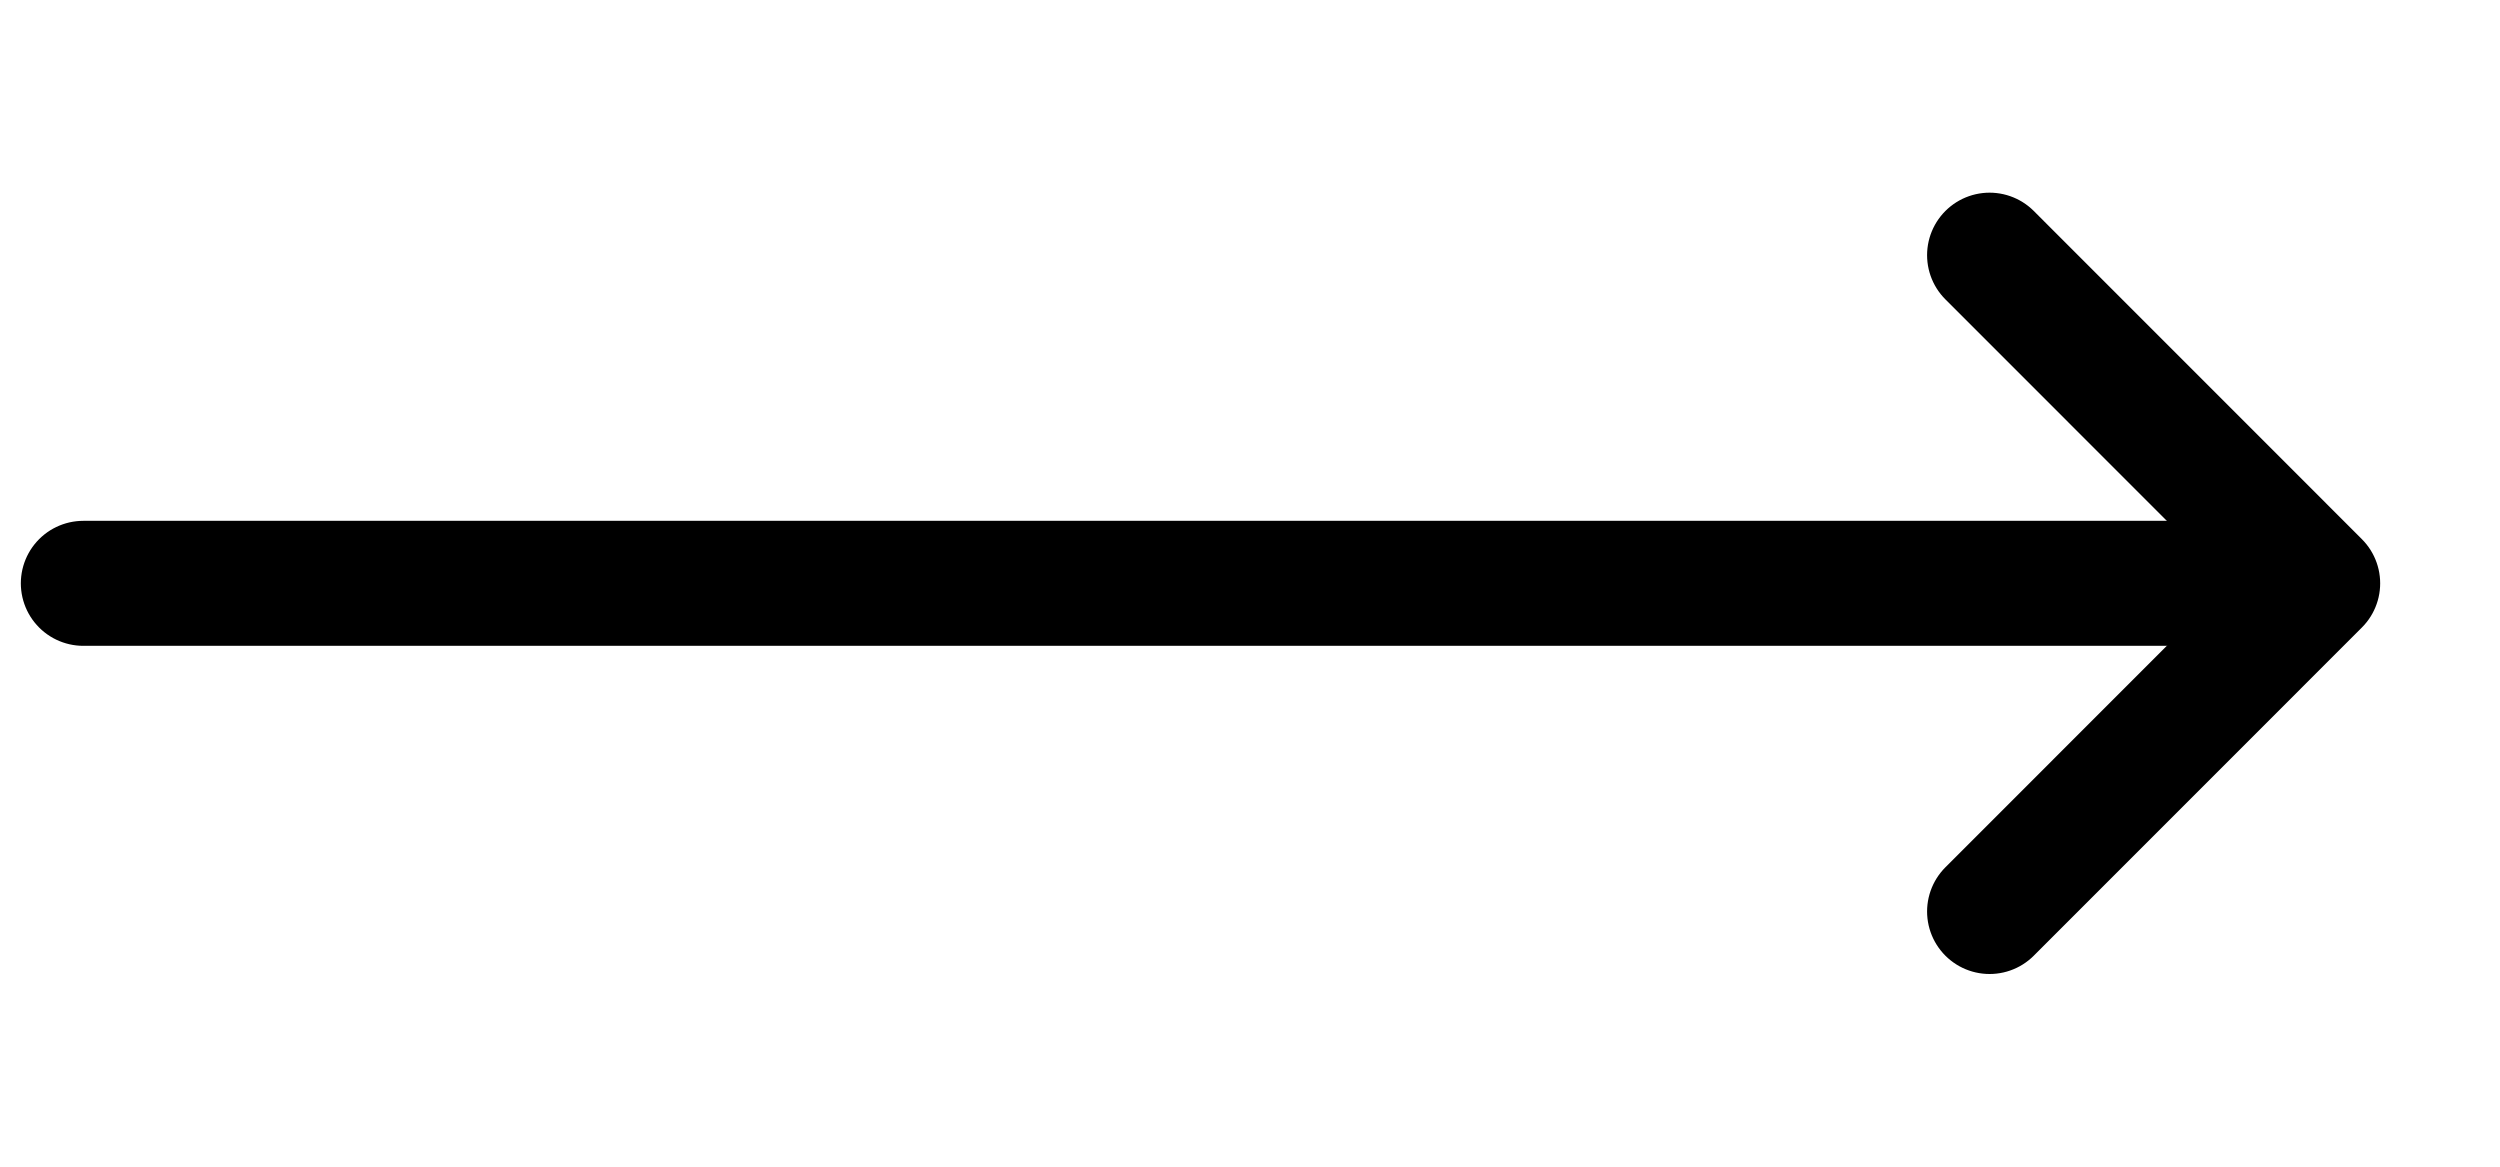
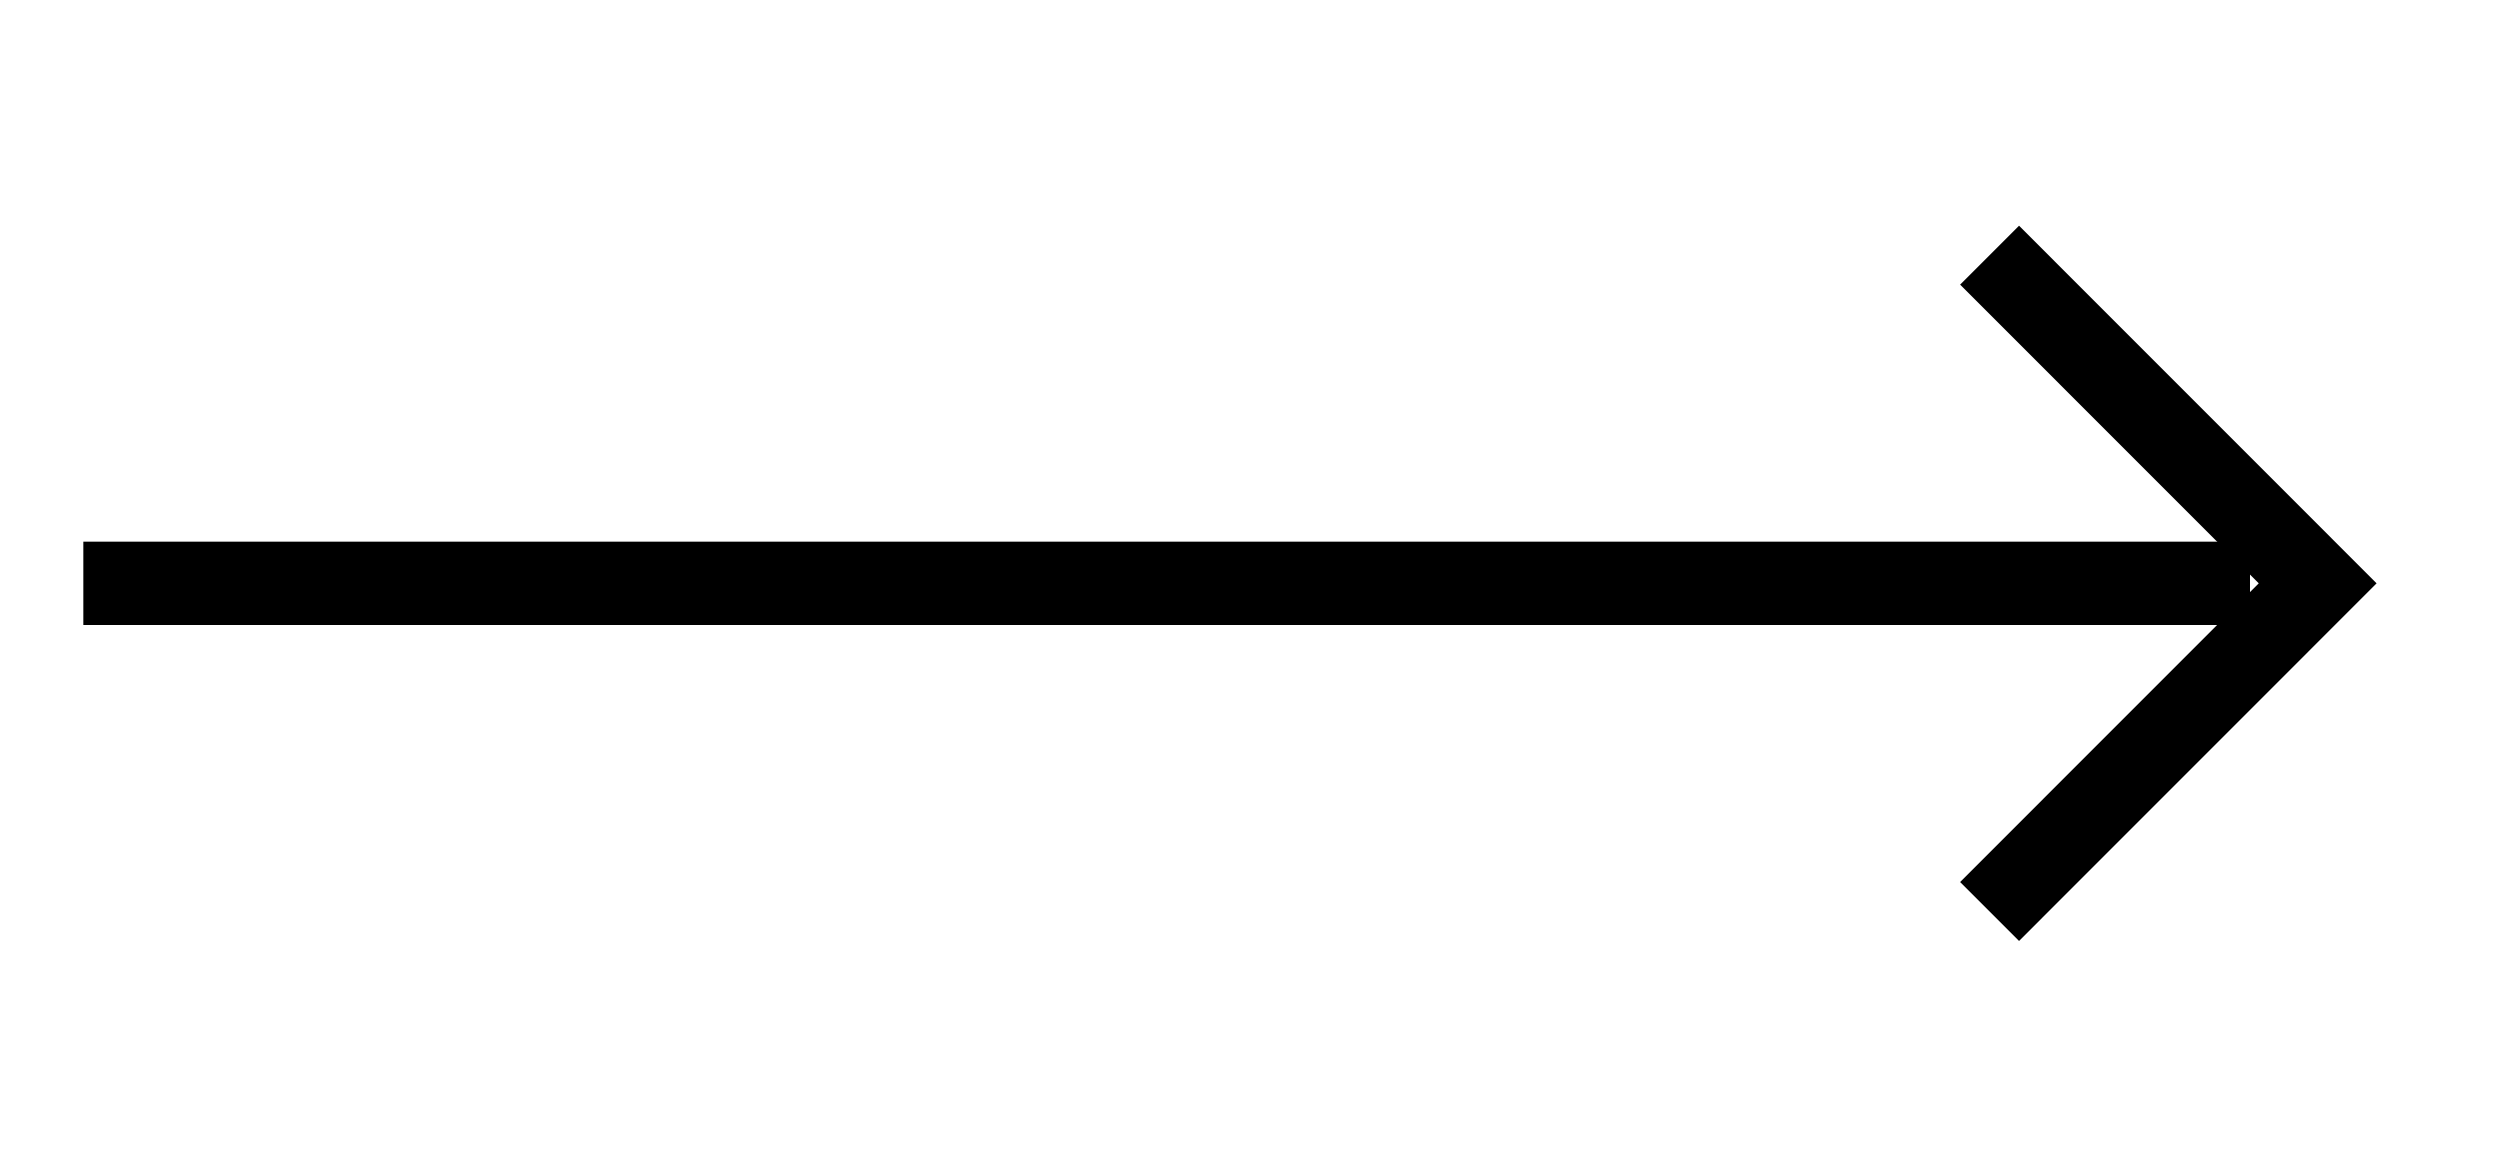
<svg xmlns="http://www.w3.org/2000/svg" width="30" height="14" viewBox="0 0 30 14" fill="none">
-   <path d="M1 7L27 7" stroke="#000000" stroke-width="1.5" stroke-linecap="round" stroke-linejoin="round" />
-   <path d="M23.875 3.062L27.812 7L23.875 10.938" stroke="#000000" stroke-width="1.5" stroke-linecap="round" stroke-linejoin="round" />
+   <path d="M1 7L27 7" stroke="#000000" strokeWidth="1.5" strokeLinecap="round" strokeLinejoin="round" />
+   <path d="M23.875 3.062L27.812 7L23.875 10.938" stroke="#000000" strokeWidth="1.5" strokeLinecap="round" strokeLinejoin="round" />
</svg>
